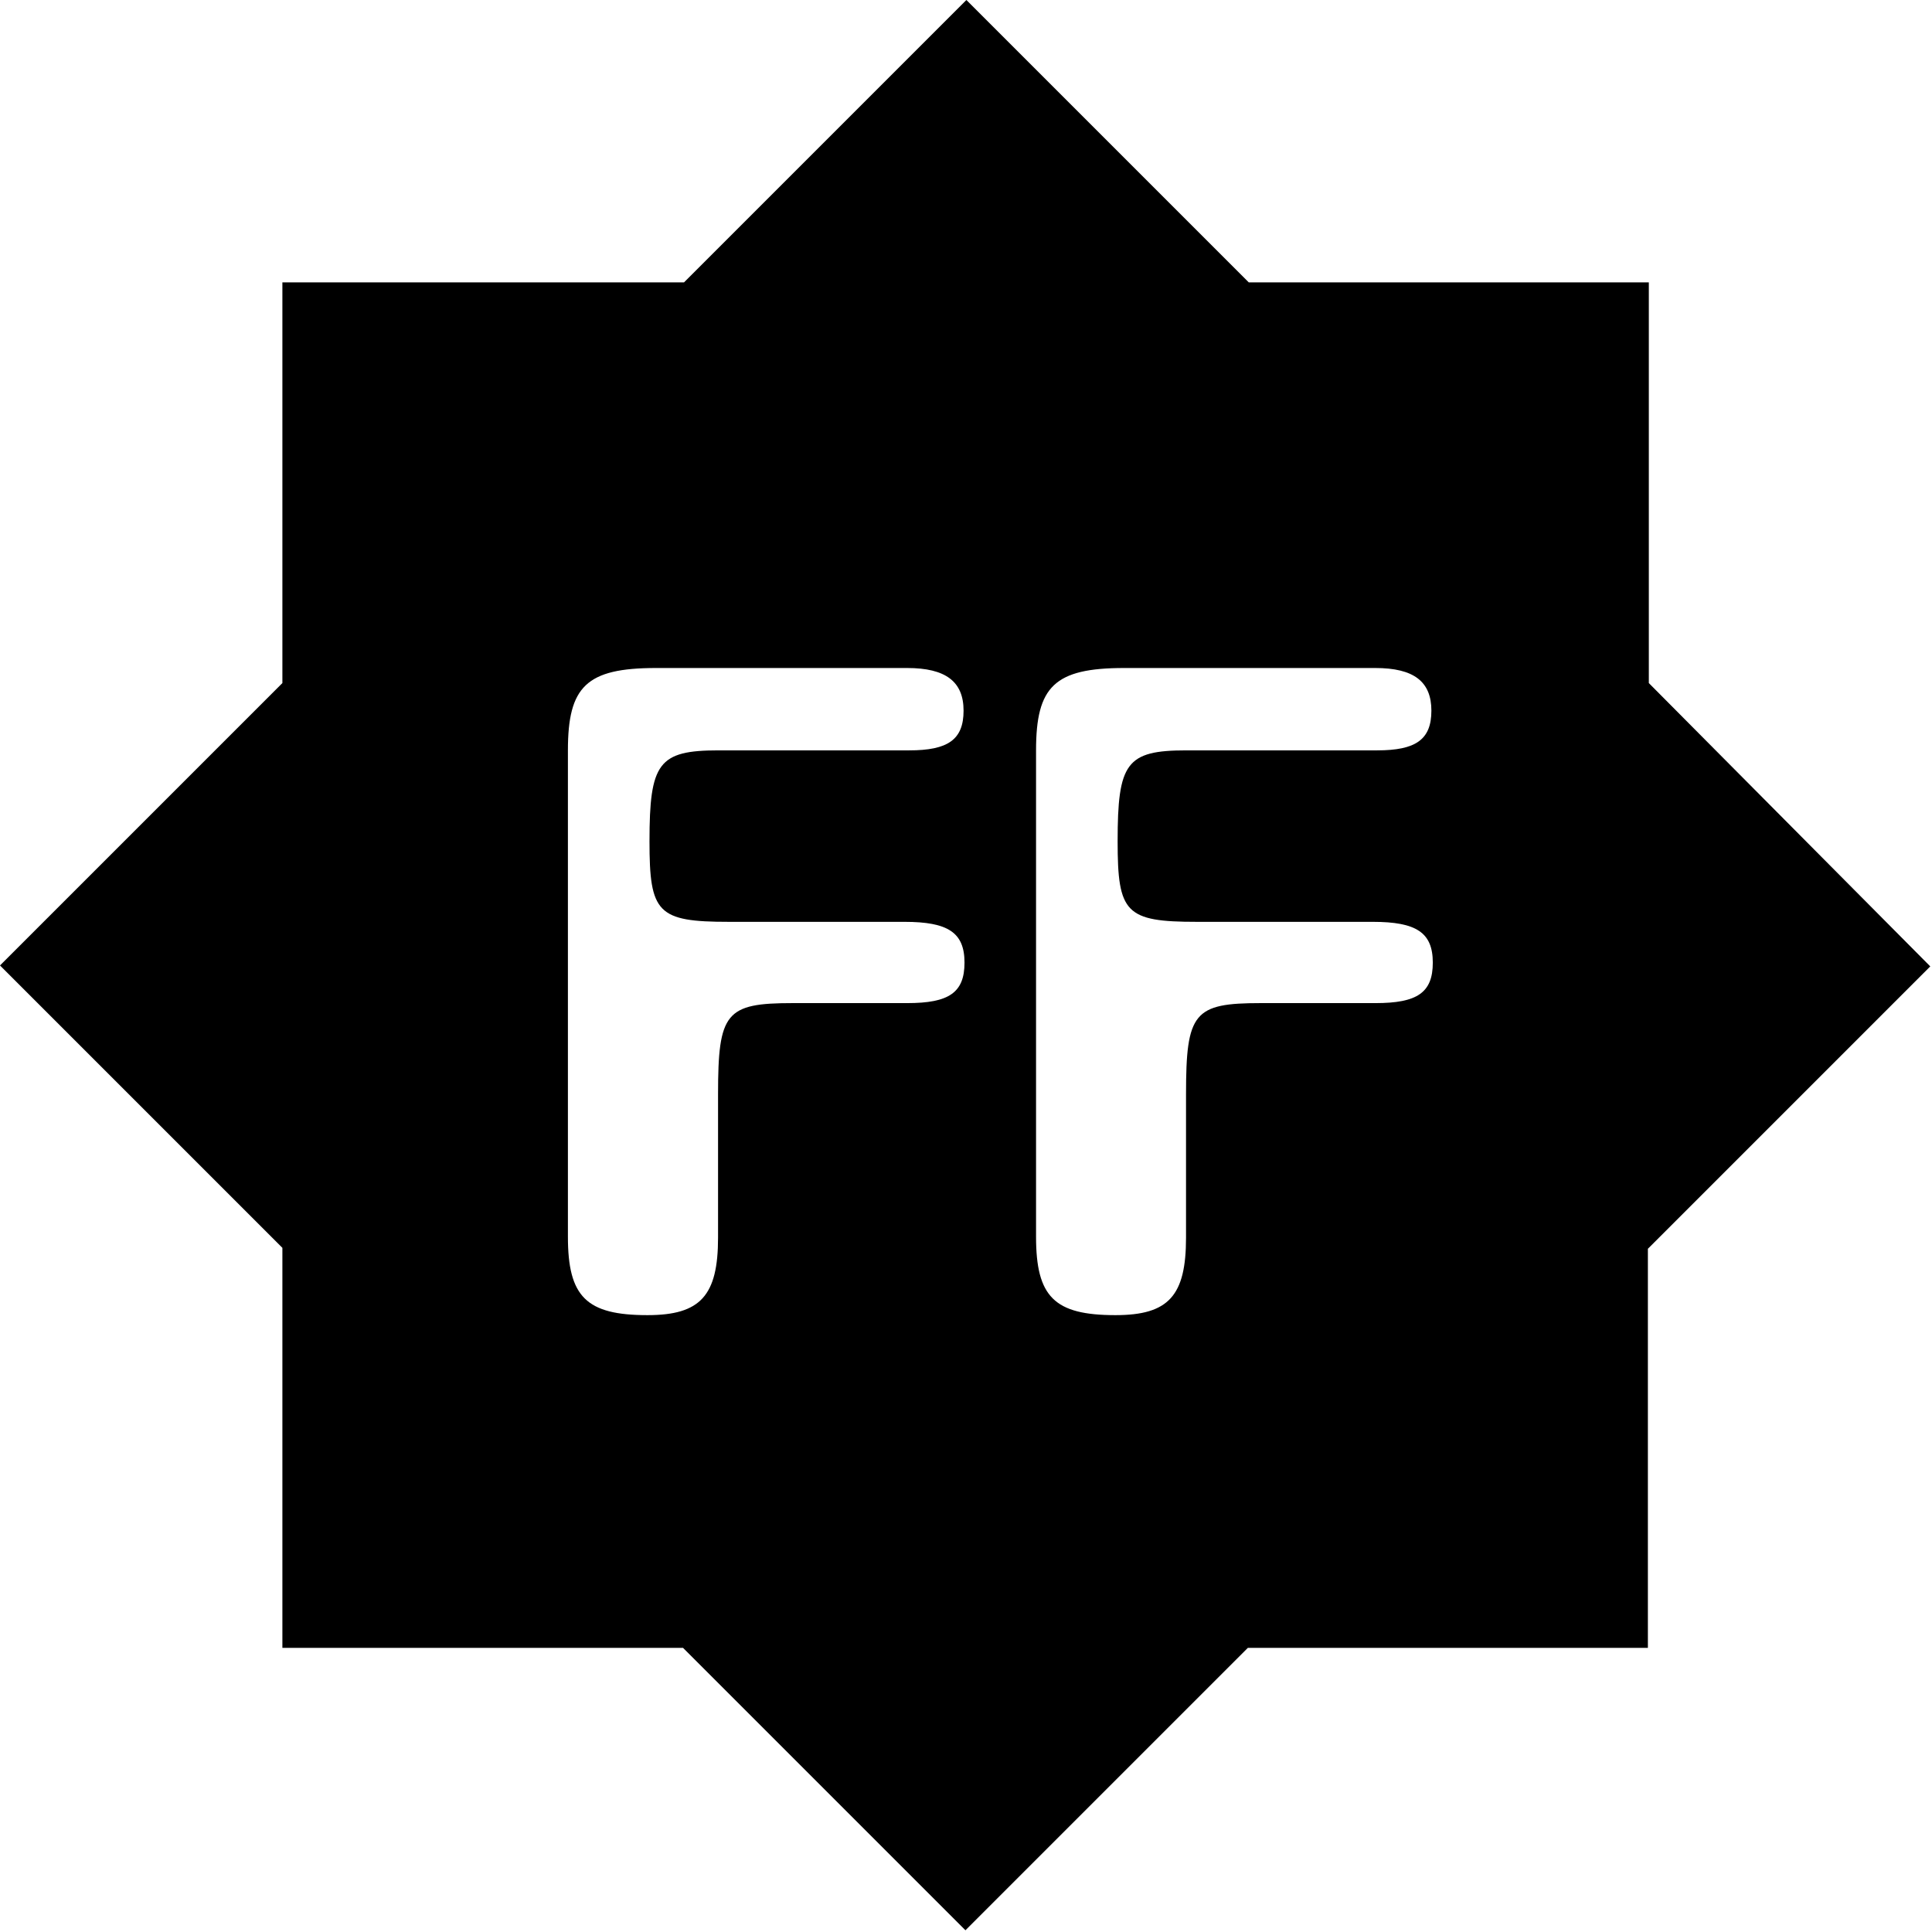
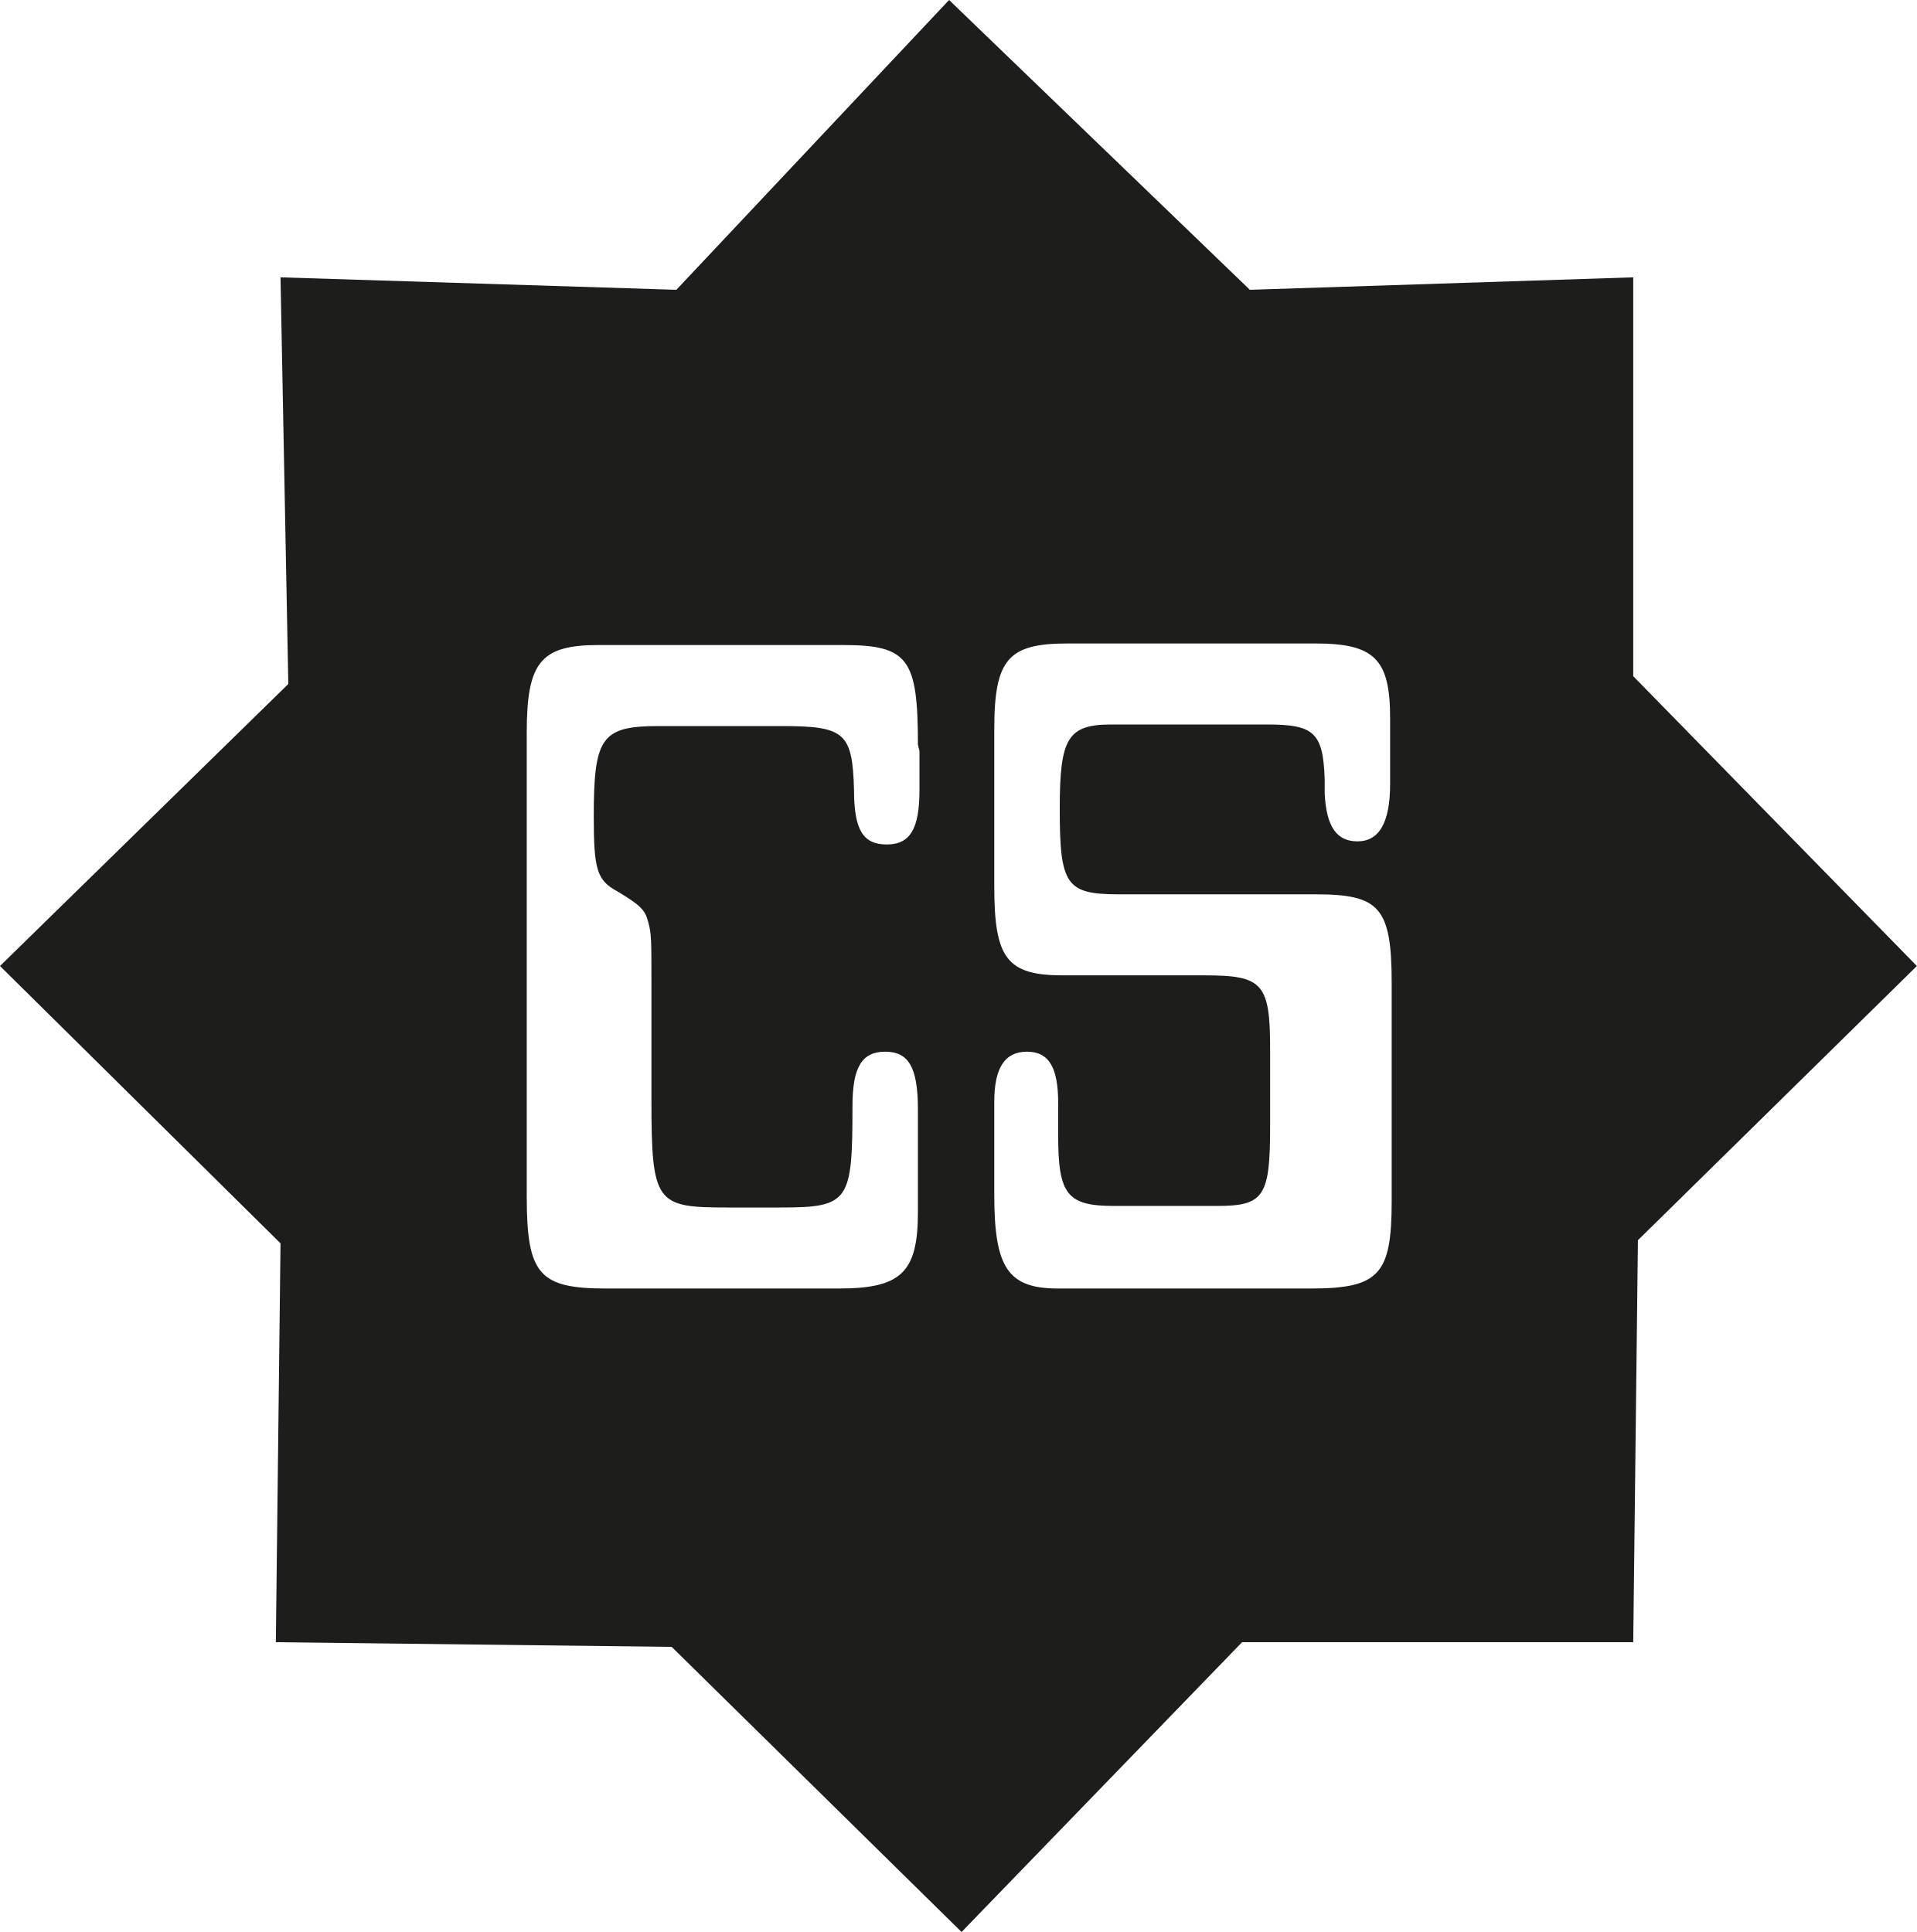
- <svg xmlns="http://www.w3.org/2000/svg" viewBox="0 0 123.15 123.15">
-   <path d="M105.1 43.54V18H79.6l-18-18-18 18H18v25.54l-18 18 18 18v25.5h25.54l18 18 18-18h25.5V79.6l18-18zm-47.28 20.4h-7.3c-4.26 0-4.75.6-4.75 5.8v9.15c0 3.7-1.12 4.94-4.5 4.94-3.9 0-5.07-1.17-5.07-5v-31c0-4.07 1.17-5.25 5.62-5.25h16c2.47 0 3.6.87 3.6 2.72s-1 2.53-3.46 2.53H45.8c-3.83 0-4.4.8-4.4 5.8 0 4.57.5 5.13 5.07 5.13h11.18c2.78 0 3.83.68 3.83 2.6s-1 2.58-3.65 2.58zm29.84 0h-7.3c-4.26 0-4.76.6-4.76 5.8v9.15c0 3.7-1.1 4.94-4.5 4.94-3.9 0-5.06-1.17-5.06-5v-31c0-4.07 1.17-5.25 5.62-5.25h16c2.47 0 3.58.87 3.58 2.72s-1 2.53-3.46 2.53H75.62c-3.83 0-4.38.8-4.38 5.8 0 4.57.5 5.13 5.06 5.13h11.2c2.78 0 3.83.68 3.83 2.6s-1 2.58-3.65 2.58z" />
+ <svg xmlns="http://www.w3.org/2000/svg" version="1.1" id="Layer_2_1_" x="0px" y="0px" viewBox="0 0 123 124" style="enable-background:new 0 0 123 124;" xml:space="preserve">
+   <style type="text/css">
+ 	.st0{fill:#1D1D1B;}
+ </style>
+   <path class="st0" d="M104.8,43.4V17.8l-24.6,0.8L60.9,0L43.4,18.6L18,17.8l0.5,26.1L0,62l18,17.8l-0.3,25.6l25.4,0.3L61.7,124  l18-18.6h25.1l0.3-25.8L123,62L104.8,43.4z M59,48.2L59,50.7c0,2.5-0.6,3.5-2.1,3.5c-1.5,0-2.1-0.9-2.1-3.5  c-0.1-3.7-0.6-4.1-4.7-4.1h-7.8c-3.7,0-4.2,0.7-4.2,5.8c0,3.4,0.2,4.1,1.5,4.8c1.5,0.9,1.8,1.2,2,2c0.2,0.7,0.2,1.2,0.2,3.7v7.7  c0,6.6,0.3,6.9,4.8,6.9h3.5c4.4,0,4.6-0.4,4.6-6.5c0-2.5,0.6-3.5,2.1-3.5c1.5,0,2.1,1,2.1,3.7v6.6c0,3.9-1.1,4.9-5.1,4.9H38.9  c-4.3,0-5.1-0.9-5.1-5.9V47c0-4.5,0.9-5.6,4.6-5.6h15.7c4.2,0,4.8,0.9,4.8,6.4L59,48.2z M89.2,50.3c0,2.5-0.7,3.7-2.1,3.7  c-1.3,0-2-0.9-2.1-3.1L85,50c-0.1-3-0.7-3.5-3.7-3.5h-10c-2.8,0-3.3,0.9-3.3,5.4c0,4.9,0.4,5.5,3.8,5.5h12.6c4.1,0,4.9,0.8,4.9,5.7  v14c0,4.7-0.8,5.6-5.2,5.6H67.9c-3.2,0-4.1-1.3-4.1-6v-6c0-2.2,0.7-3.2,2.1-3.2c1.4,0,2,1,2,3.3v2.1c0,3.8,0.6,4.5,3.6,4.5h6.6  c3,0,3.4-0.6,3.4-5.1v-5c0-4.2-0.5-4.7-4.2-4.7h-9.1c-3.6,0-4.4-1.1-4.4-5.7V46.8c0-4.5,0.9-5.5,4.7-5.5h15.9c3.8,0,4.8,1,4.8,4.8  V50.3z" />
</svg>
